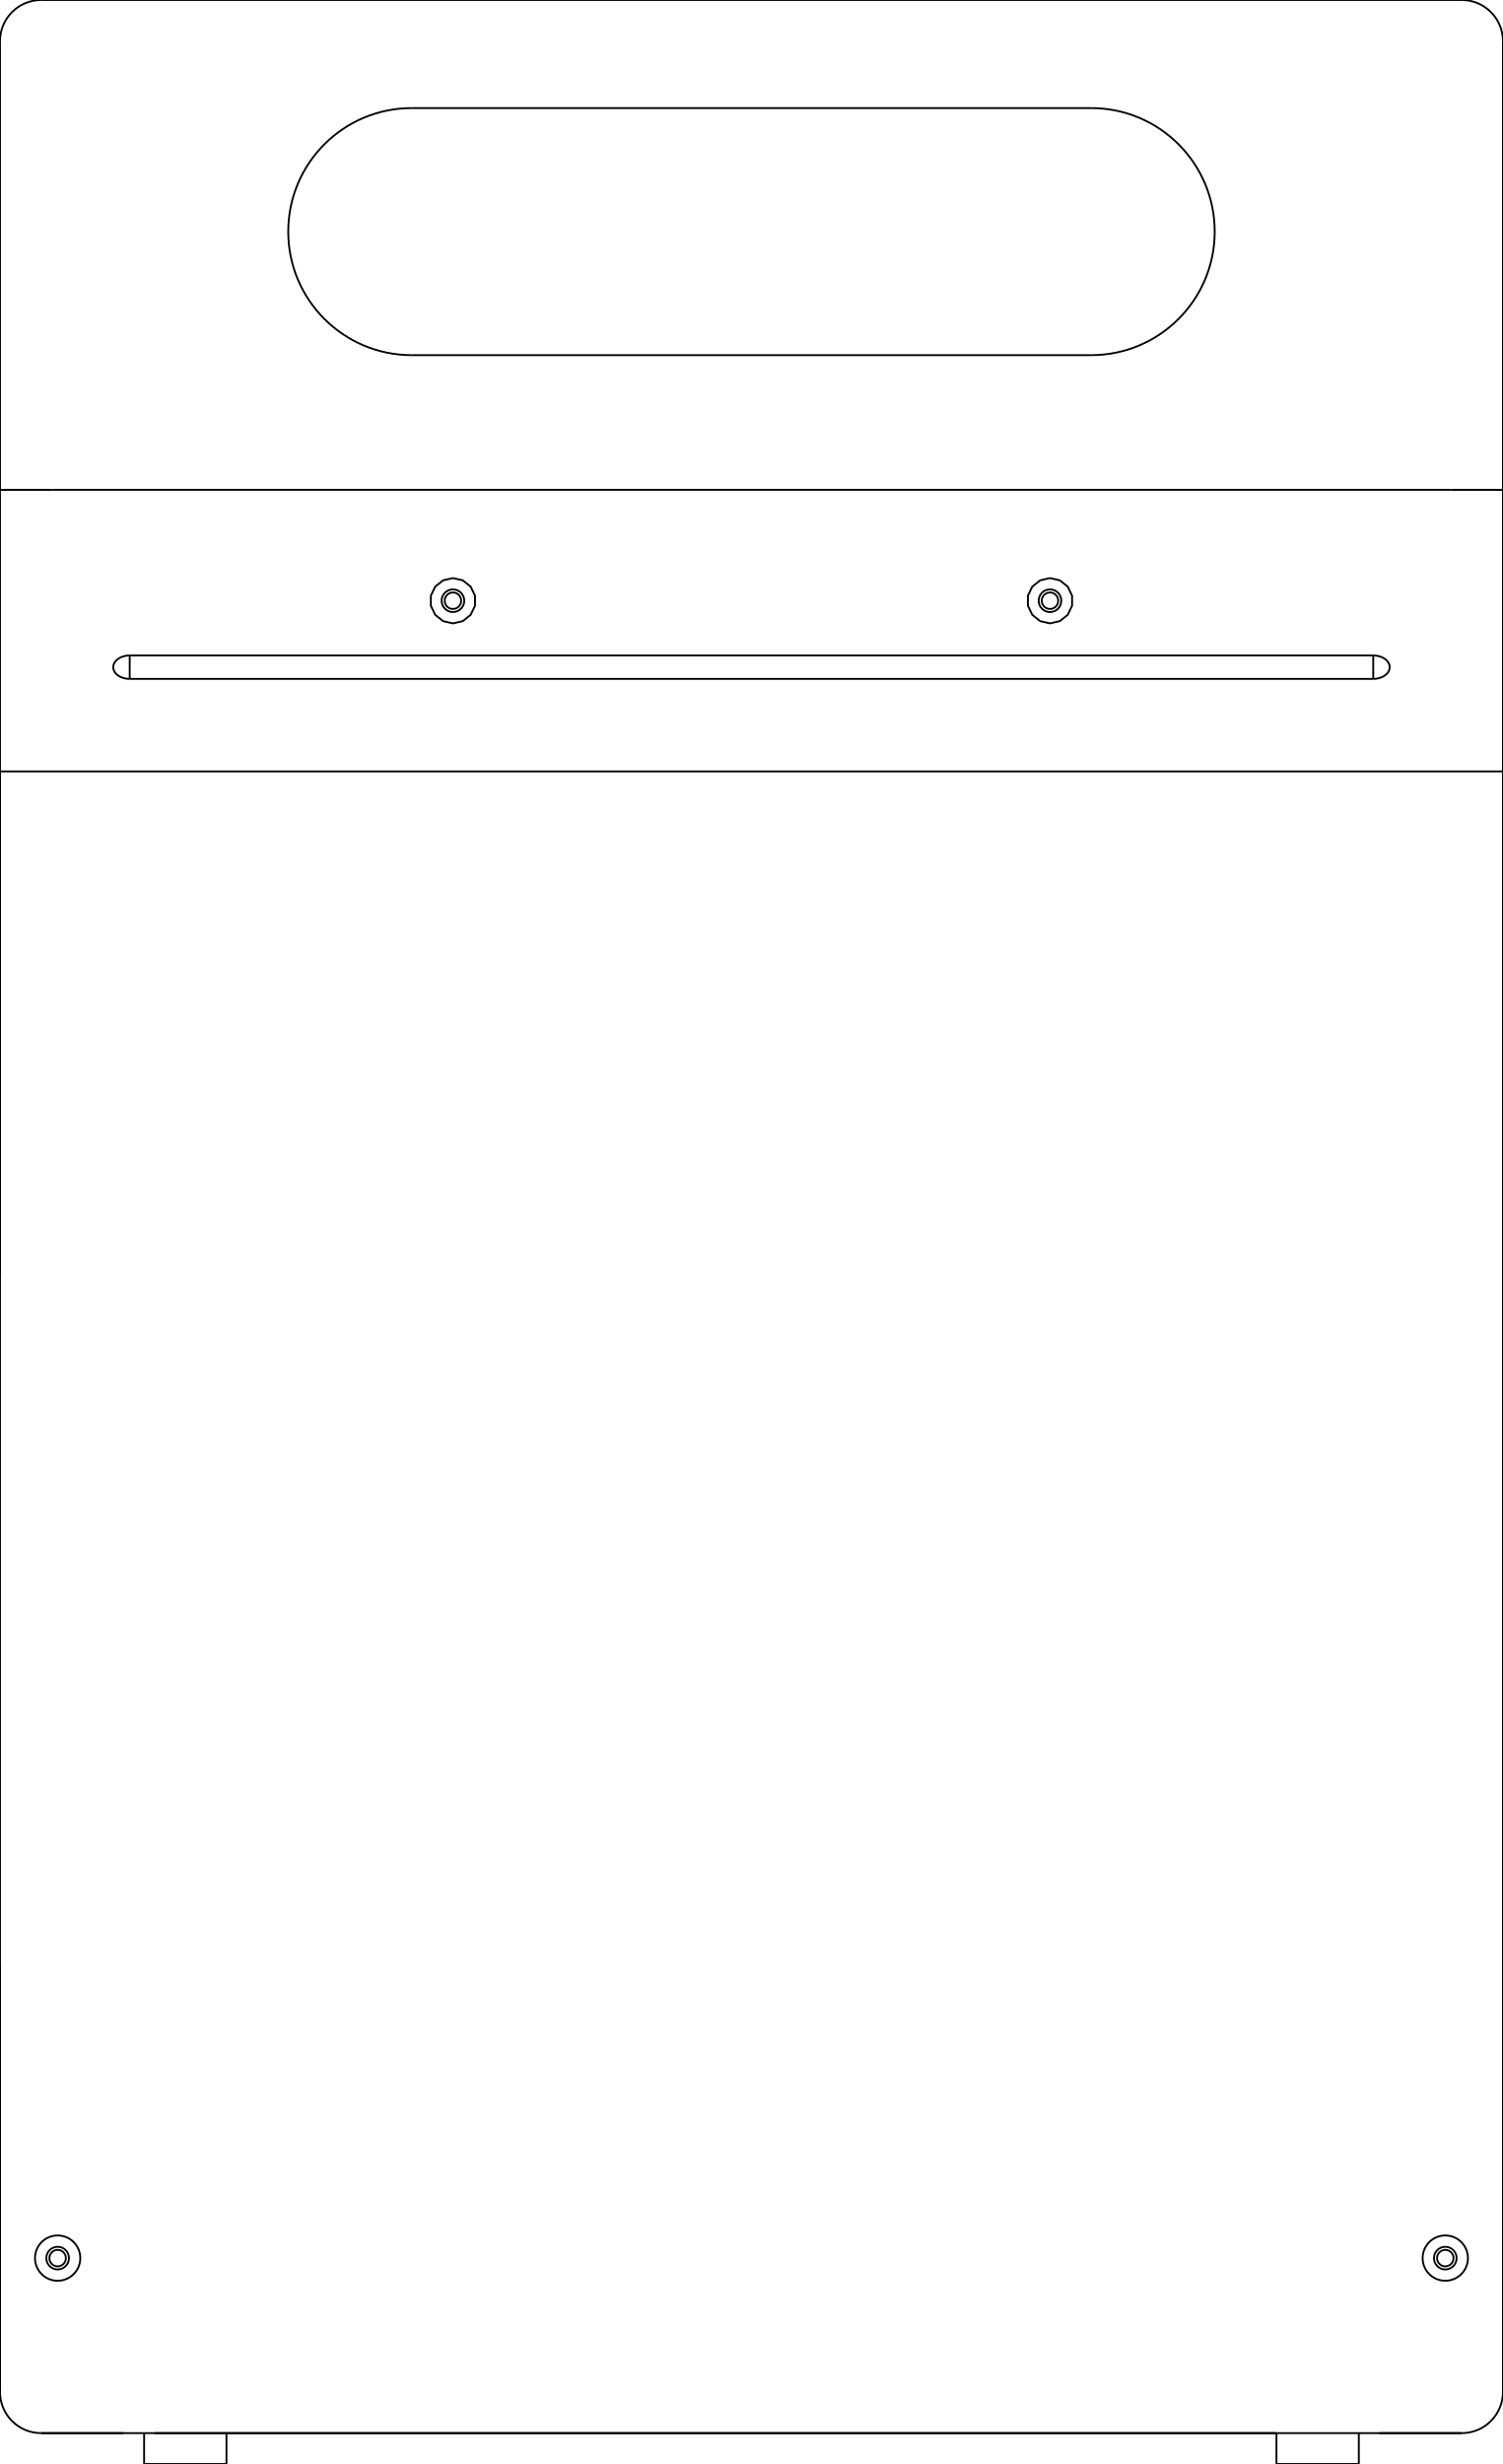
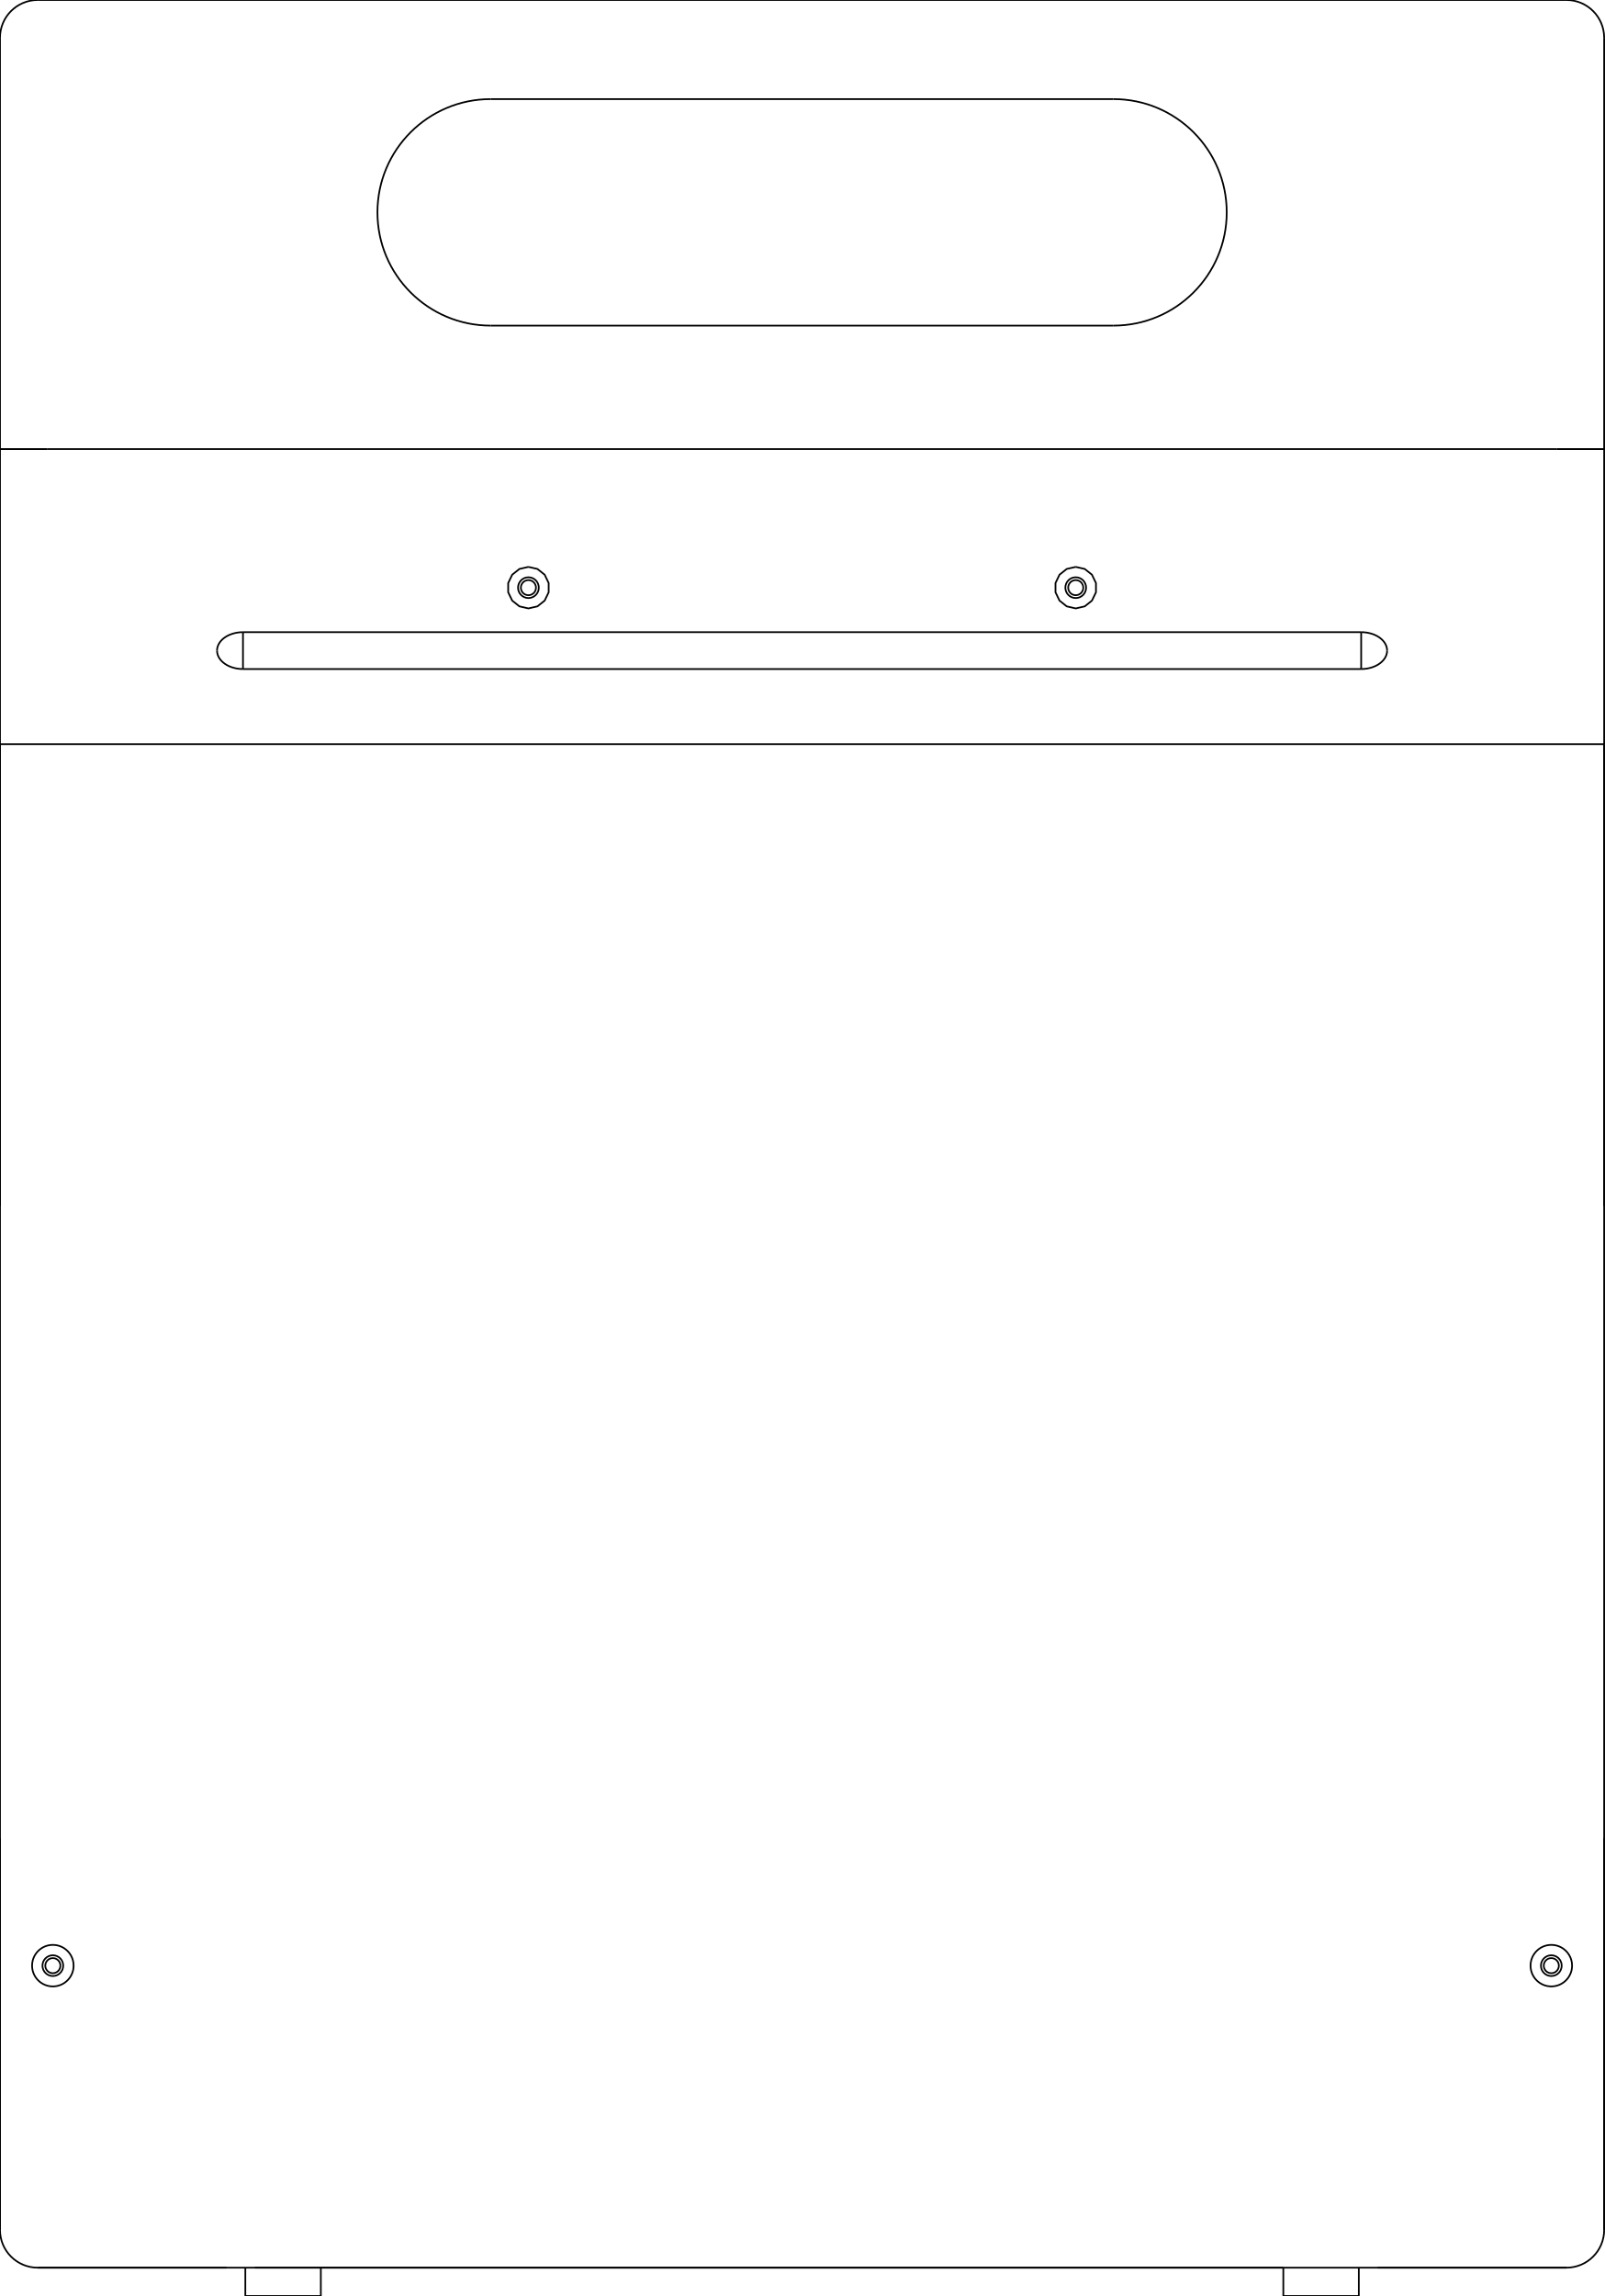
- <svg xmlns="http://www.w3.org/2000/svg" width="146mm" height="239.355mm" viewBox="-73.0 -237.355 146 239.355">
+ <svg xmlns="http://www.w3.org/2000/svg" width="170mm" height="243.263mm" viewBox="-85.0 -241.263 170 243.263">
  <g fill="none" stroke="rgb(0, 0, 0)" stroke-linecap="butt" stroke-linejoin="miter" stroke-width="0.18" transform="scale(1, -1)">
    <path id="1" d=" M 59 -2 L 59 1 " />
    <path id="2" d=" M -51 -2 L -51 1 " />
  </g>
  <g fill="none" stroke="rgb(0, 0, 0)" stroke-linecap="butt" stroke-linejoin="miter" stroke-width="0.18" transform="scale(1, -1)">
-     <path id="1" d=" M 69 1 L 61 1 " />
+     <path id="1" d=" M 81 1 L 61 1 " />
    <path id="2" d=" M 51 1 L -58 1 " />
-     <path id="3" d=" M -61 1 L -69 1 " />
-     <path id="4" d=" M 73 233.355 L 73 189.774 " />
-     <path id="5" d=" M 73 162.419 L 73 113.5 " />
-     <path id="6" d=" M 73 46.5 L 73 5 " />
-     <path id="7" d=" M -73 162.419 L -73 113.5 " />
-     <path id="8" d=" M -73 46.5 L -73 5 " />
-     <path id="9" d=" M -73 233.355 L -73 189.774 " />
-     <path d="M69 237.355 A4 4 0 0 0 73 233.355" />
-     <path id="11" d=" M 69 237.355 L -69 237.355 " />
-     <path d="M-69 237.355 A4 4 0 0 1 -73 233.355" />
-     <path id="13" d=" M -68 189.774 L -73 189.774 " />
-     <path id="14" d=" M 73 189.774 L 68 189.774 " />
-     <path d="M-33 202.855 A12 12 0 0 0 -33 226.855" />
-     <path id="16" d=" M -33 226.855 L 33 226.855 " />
-     <path d="M33 226.855 A12 12 0 0 0 33 202.855" />
-     <path id="18" d=" M 33 202.855 L -33 202.855 " />
-     <circle cx="67.4" cy="18" r="0.8" />
-     <circle cx="-67.4" cy="18" r="0.8" />
+     <path id="3" d=" M -61 1 L -81 1 " />
+     <path id="4" d=" M 85 237.263 L 85 193.682 " />
+     <path id="5" d=" M 85 162.419 L 85 113.5 " />
+     <path id="6" d=" M 85 46.5 L 85 5 " />
+     <path id="7" d=" M -85 162.419 L -85 113.5 " />
+     <path id="8" d=" M -85 46.5 L -85 5 " />
+     <path id="9" d=" M -85 237.263 L -85 193.682 " />
+     <path d="M81 241.263 A4 4 0 0 0 85 237.263" />
+     <path id="11" d=" M 81 241.263 L -81 241.263 " />
+     <path d="M-81 241.263 A4 4 0 0 1 -85 237.263" />
+     <path id="13" d=" M -80 193.682 L -85 193.682 " />
+     <path id="14" d=" M 85 193.682 L 80 193.682 " />
+     <path d="M-33 206.763 A12 12 0 0 0 -33 230.763" />
+     <path id="16" d=" M -33 230.763 L 33 230.763 " />
+     <path d="M33 230.763 A12 12 0 0 0 33 206.763" />
+     <path id="18" d=" M 33 206.763 L -33 206.763 " />
+     <circle cx="79.4" cy="33" r="0.8" />
+     <circle cx="-79.4" cy="33" r="0.8" />
    <circle cx="-29" cy="179" r="0.8" />
    <circle cx="29" cy="179" r="0.8" />
-     <path id="23" d=" M 68 189.774 L -68 189.774 " />
-     <path id="24" d=" M 73 189.774 L 68 189.774 " />
-     <path id="25" d=" M 73 189.774 L 73 162.419 " />
-     <path id="26" d=" M 73 162.419 L -73 162.419 " />
-     <path id="27" d=" M -68 189.774 L -73 189.774 " />
-     <path id="28" d=" M -73 189.774 L -73 162.419 " />
+     <path id="23" d=" M 80 193.682 L -80 193.682 " />
+     <path id="24" d=" M 85 193.682 L 80 193.682 " />
+     <path id="25" d=" M 85 193.682 L 85 162.419 " />
+     <path id="26" d=" M 85 162.419 L -85 162.419 " />
+     <path id="27" d=" M -80 193.682 L -85 193.682 " />
+     <path id="28" d=" M -85 193.682 L -85 162.419 " />
    <path d="M-29, 181.2 L-29.954, 180.982  L-30.72, 180.372  L-31.145, 179.49  L-31.145, 178.51  L-30.72, 177.628  L-29.954, 177.018  L-29, 176.8  L-28.046, 177.018  L-27.28, 177.628  L-26.855, 178.51  L-26.855, 179.49  L-27.28, 180.372  L-28.046, 180.982  L-29, 181.2 " />
    <path d="M29, 181.2 L28.046, 180.982  L27.28, 180.372  L26.855, 179.49  L26.855, 178.51  L27.28, 177.628  L28.046, 177.018  L29, 176.8  L29.954, 177.018  L30.72, 177.628  L31.145, 178.51  L31.145, 179.49  L30.72, 180.372  L29.954, 180.982  L29, 181.2 " />
-     <path id="31" d=" M -60.4 171.407 L 60.4 171.407 " />
-     <path d="M-60.4, 173.681 L-60.579, 173.674  L-60.756, 173.652  L-60.928, 173.617  L-61.094, 173.568  L-61.251, 173.507  L-61.398, 173.433  L-61.531, 173.348  L-61.651, 173.253  L-61.755, 173.149  L-61.842, 173.037  L-61.91, 172.919  L-61.96, 172.797  L-61.99, 172.671  L-62, 172.544 " />
-     <path d="M-62, 172.544 L-61.99, 172.417  L-61.96, 172.291  L-61.91, 172.169  L-61.842, 172.051  L-61.755, 171.939  L-61.651, 171.835  L-61.531, 171.74  L-61.398, 171.655  L-61.251, 171.581  L-61.094, 171.52  L-60.928, 171.471  L-60.756, 171.436  L-60.579, 171.414  L-60.4, 171.407 " />
-     <path d="M60.4, 171.407 L60.579, 171.414  L60.756, 171.436  L60.928, 171.471  L61.094, 171.52  L61.251, 171.581  L61.398, 171.655  L61.531, 171.74  L61.651, 171.835  L61.755, 171.939  L61.842, 172.051  L61.91, 172.169  L61.96, 172.291  L61.99, 172.417  L62, 172.544 " />
-     <path d="M62, 172.544 L61.99, 172.671  L61.96, 172.797  L61.91, 172.919  L61.842, 173.037  L61.755, 173.149  L61.651, 173.253  L61.531, 173.348  L61.398, 173.433  L61.251, 173.507  L61.094, 173.568  L60.928, 173.617  L60.756, 173.652  L60.579, 173.674  L60.4, 173.681 " />
-     <path id="36" d=" M 60.4 173.681 L -60.4 173.681 " />
-     <circle cx="67.4" cy="18" r="1.1" />
-     <path id="38" d=" M -73 5 L -73 162.419 " />
-     <path d="M-73 5 A4 4 0 0 1 -69 1" />
-     <path id="40" d=" M 69 1 L -69 1 " />
-     <path d="M73 5 A4 4 0 0 0 69 1" />
-     <path id="42" d=" M 73 5 L 73 162.419 " />
-     <circle cx="67.4" cy="18" r="2.2" />
-     <circle cx="-67.4" cy="18" r="2.2" />
-     <path id="45" d=" M -60.4 171.407 L -60.4 173.681 " />
-     <path id="46" d=" M 60.4 171.407 L 60.4 173.681 " />
-     <circle cx="-67.4" cy="18" r="1.1" />
+     <path id="31" d=" M -59.25 170.377 L 59.25 170.377 " />
+     <path d="M-59.25, 174.285 L-59.558, 174.273  L-59.862, 174.236  L-60.158, 174.175  L-60.443, 174.091  L-60.713, 173.985  L-60.965, 173.859  L-61.194, 173.713  L-61.4, 173.549  L-61.578, 173.37  L-61.728, 173.179  L-61.846, 172.976  L-61.931, 172.766  L-61.983, 172.55  L-62, 172.331 " />
+     <path d="M-62, 172.331 L-61.983, 172.112  L-61.931, 171.896  L-61.846, 171.686  L-61.728, 171.483  L-61.578, 171.291  L-61.4, 171.113  L-61.194, 170.949  L-60.965, 170.803  L-60.713, 170.676  L-60.443, 170.57  L-60.158, 170.487  L-59.862, 170.426  L-59.558, 170.389  L-59.25, 170.377 " />
+     <path d="M59.25, 170.377 L59.558, 170.389  L59.862, 170.426  L60.158, 170.487  L60.443, 170.57  L60.713, 170.676  L60.965, 170.803  L61.194, 170.949  L61.4, 171.113  L61.578, 171.291  L61.728, 171.483  L61.846, 171.686  L61.931, 171.896  L61.983, 172.112  L62, 172.331 " />
+     <path d="M62, 172.331 L61.983, 172.55  L61.931, 172.766  L61.846, 172.976  L61.728, 173.179  L61.578, 173.37  L61.4, 173.549  L61.194, 173.713  L60.965, 173.859  L60.713, 173.985  L60.443, 174.091  L60.158, 174.175  L59.862, 174.236  L59.558, 174.273  L59.25, 174.285 " />
+     <path id="36" d=" M 59.25 174.285 L -59.25 174.285 " />
+     <circle cx="79.4" cy="33" r="1.1" />
+     <path id="38" d=" M -85 5 L -85 162.419 " />
+     <path d="M-85 5 A4 4 0 0 1 -81 1" />
+     <path id="40" d=" M 81 1 L -81 1 " />
+     <path d="M85 5 A4 4 0 0 0 81 1" />
+     <path id="42" d=" M 85 5 L 85 162.419 " />
+     <circle cx="79.4" cy="33" r="2.2" />
+     <circle cx="-79.4" cy="33" r="2.2" />
+     <path id="45" d=" M -59.25 170.377 L -59.25 174.285 " />
+     <path id="46" d=" M 59.25 170.377 L 59.25 174.285 " />
+     <circle cx="-79.4" cy="33" r="1.1" />
    <circle cx="-29" cy="179" r="1.1" />
    <circle cx="29" cy="179" r="1.1" />
    <path id="50" d=" M 51 -2 L 51 1 " />
    <path d="M51, -2 L51.1, -2  L51.396, -2  L51.873, -2  L52.506, -2  L53.264, -2  L54.11, -2  L55, -2  L55.89, -2  L56.736, -2  L57.494, -2  L58.127, -2  L58.604, -2  L58.9, -2  L59, -2 " />
    <path id="52" d=" M -59 -2 L -59 1 " />
    <path d="M-59, -2 L-58.9, -2  L-58.604, -2  L-58.127, -2  L-57.494, -2  L-56.736, -2  L-55.89, -2  L-55, -2  L-54.11, -2  L-53.264, -2  L-52.506, -2  L-51.873, -2  L-51.396, -2  L-51.1, -2  L-51, -2 " />
  </g>
</svg>
